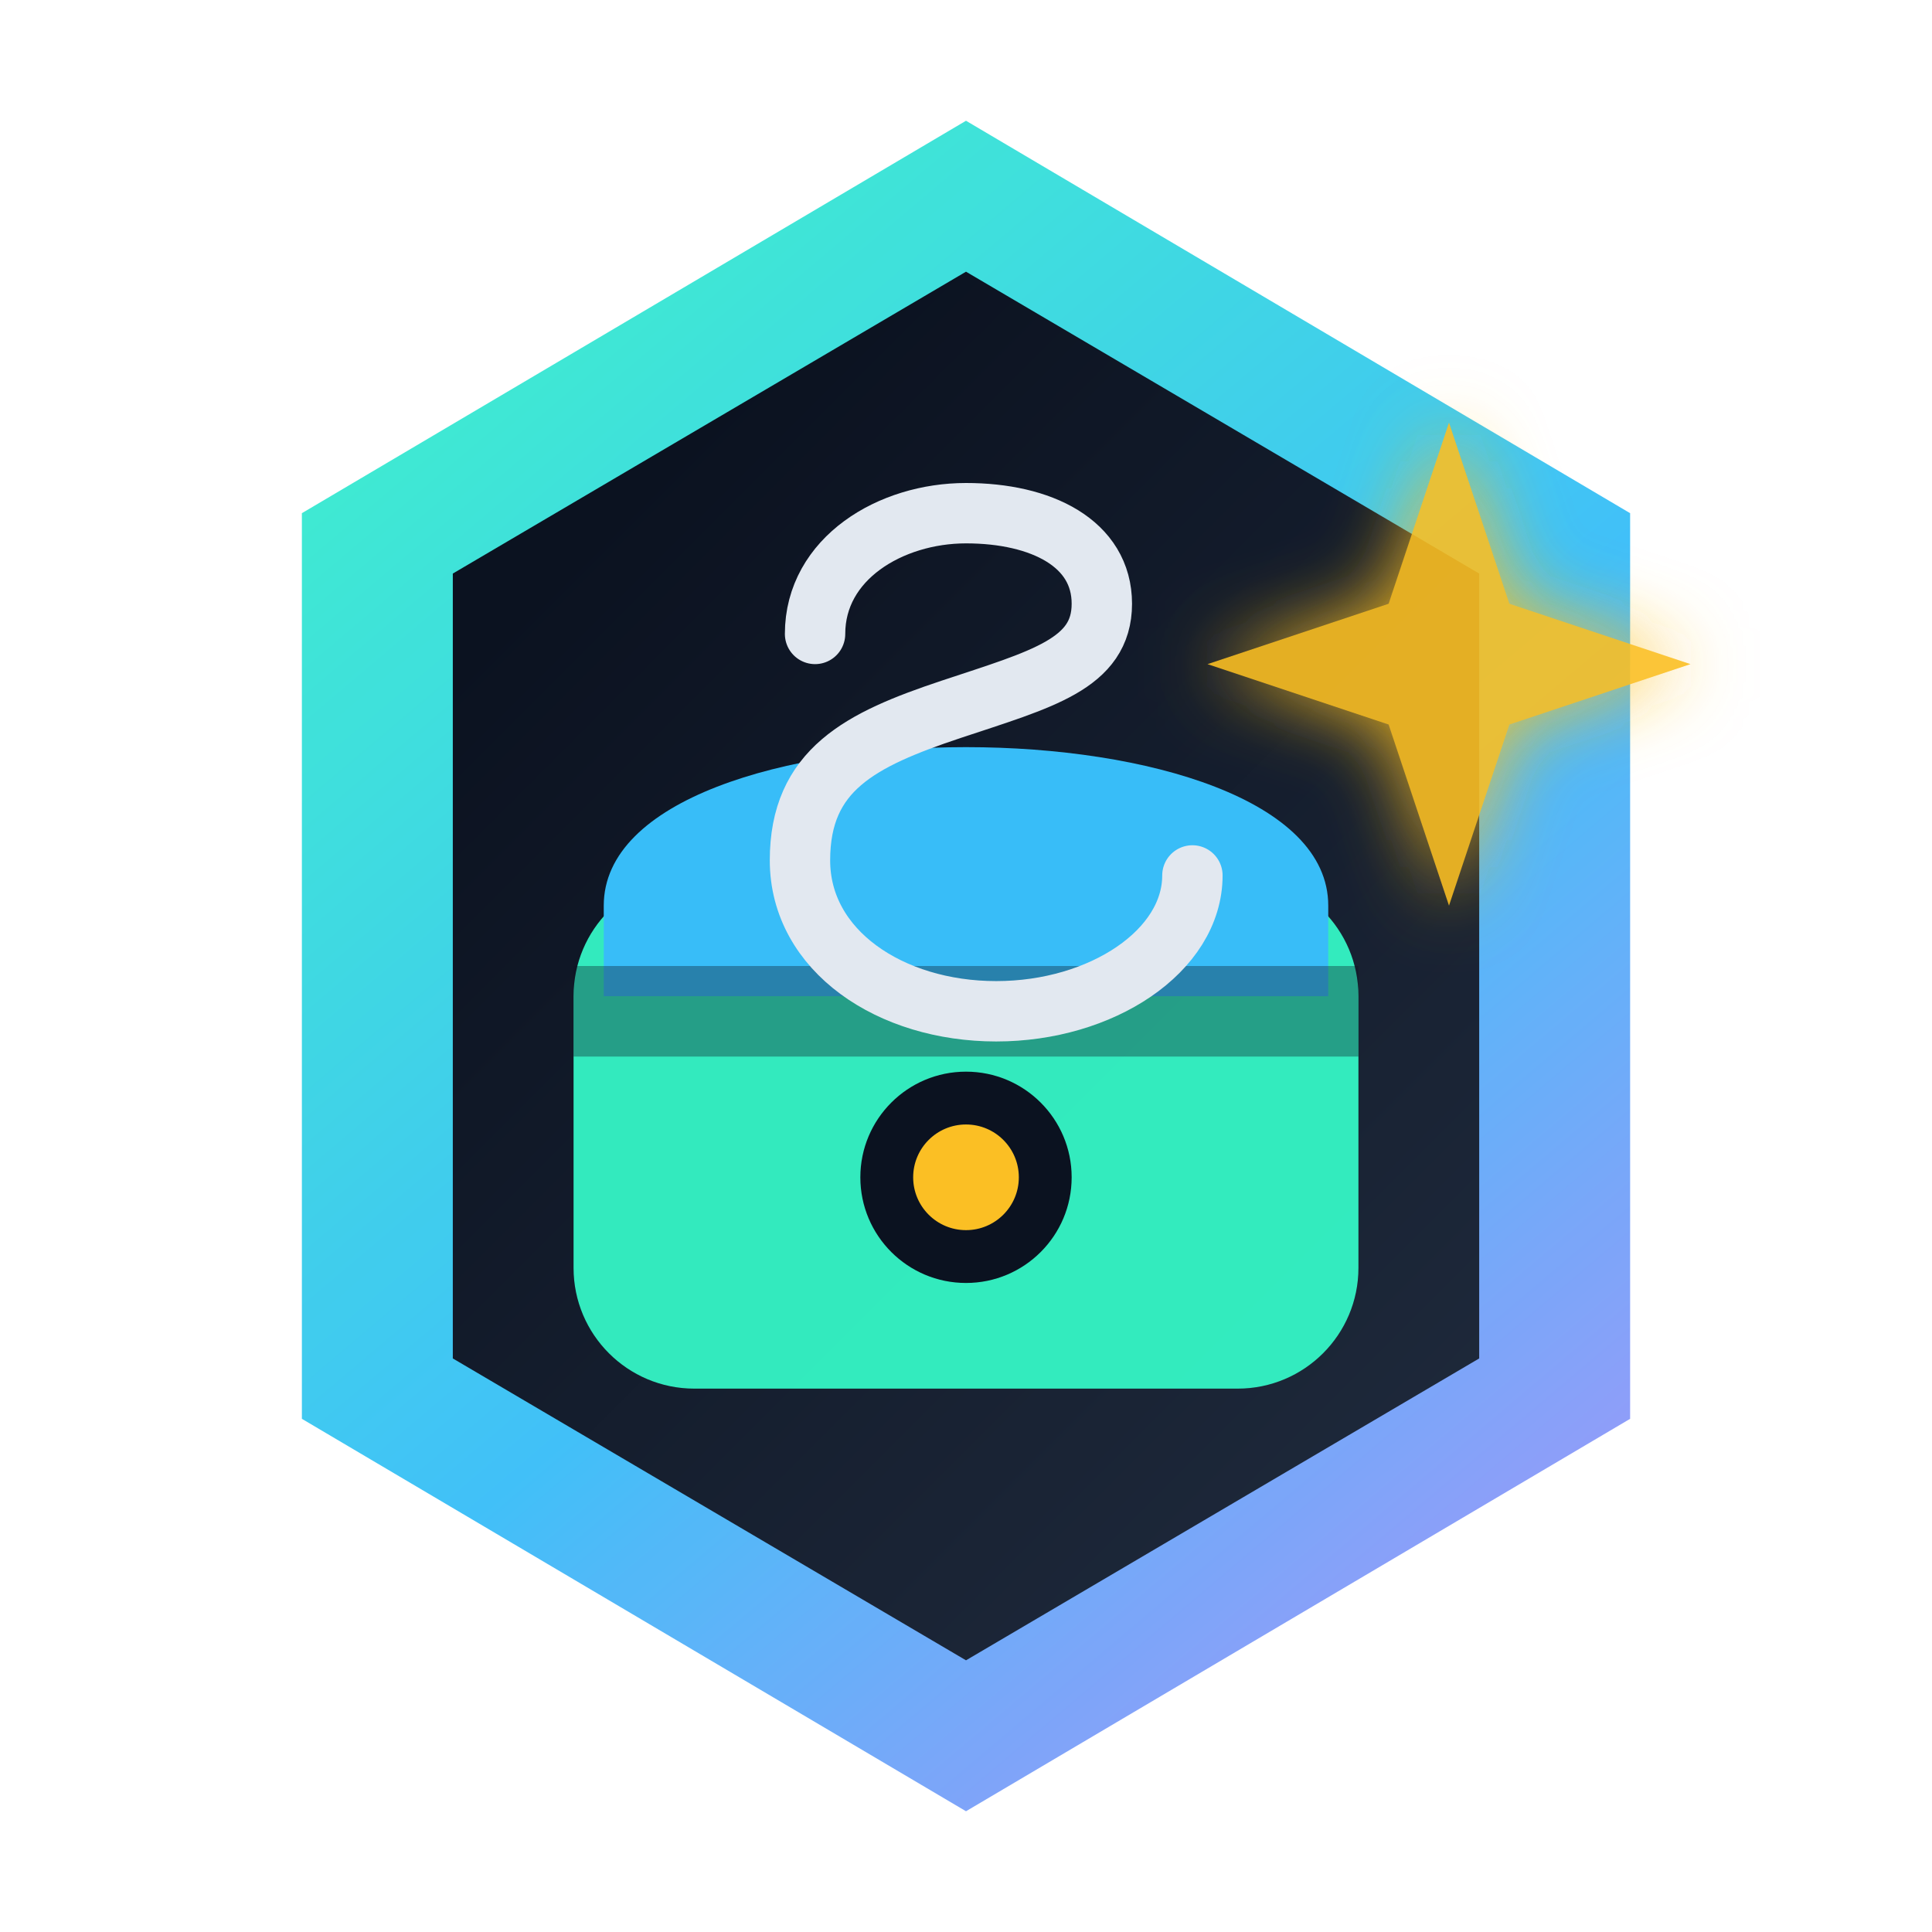
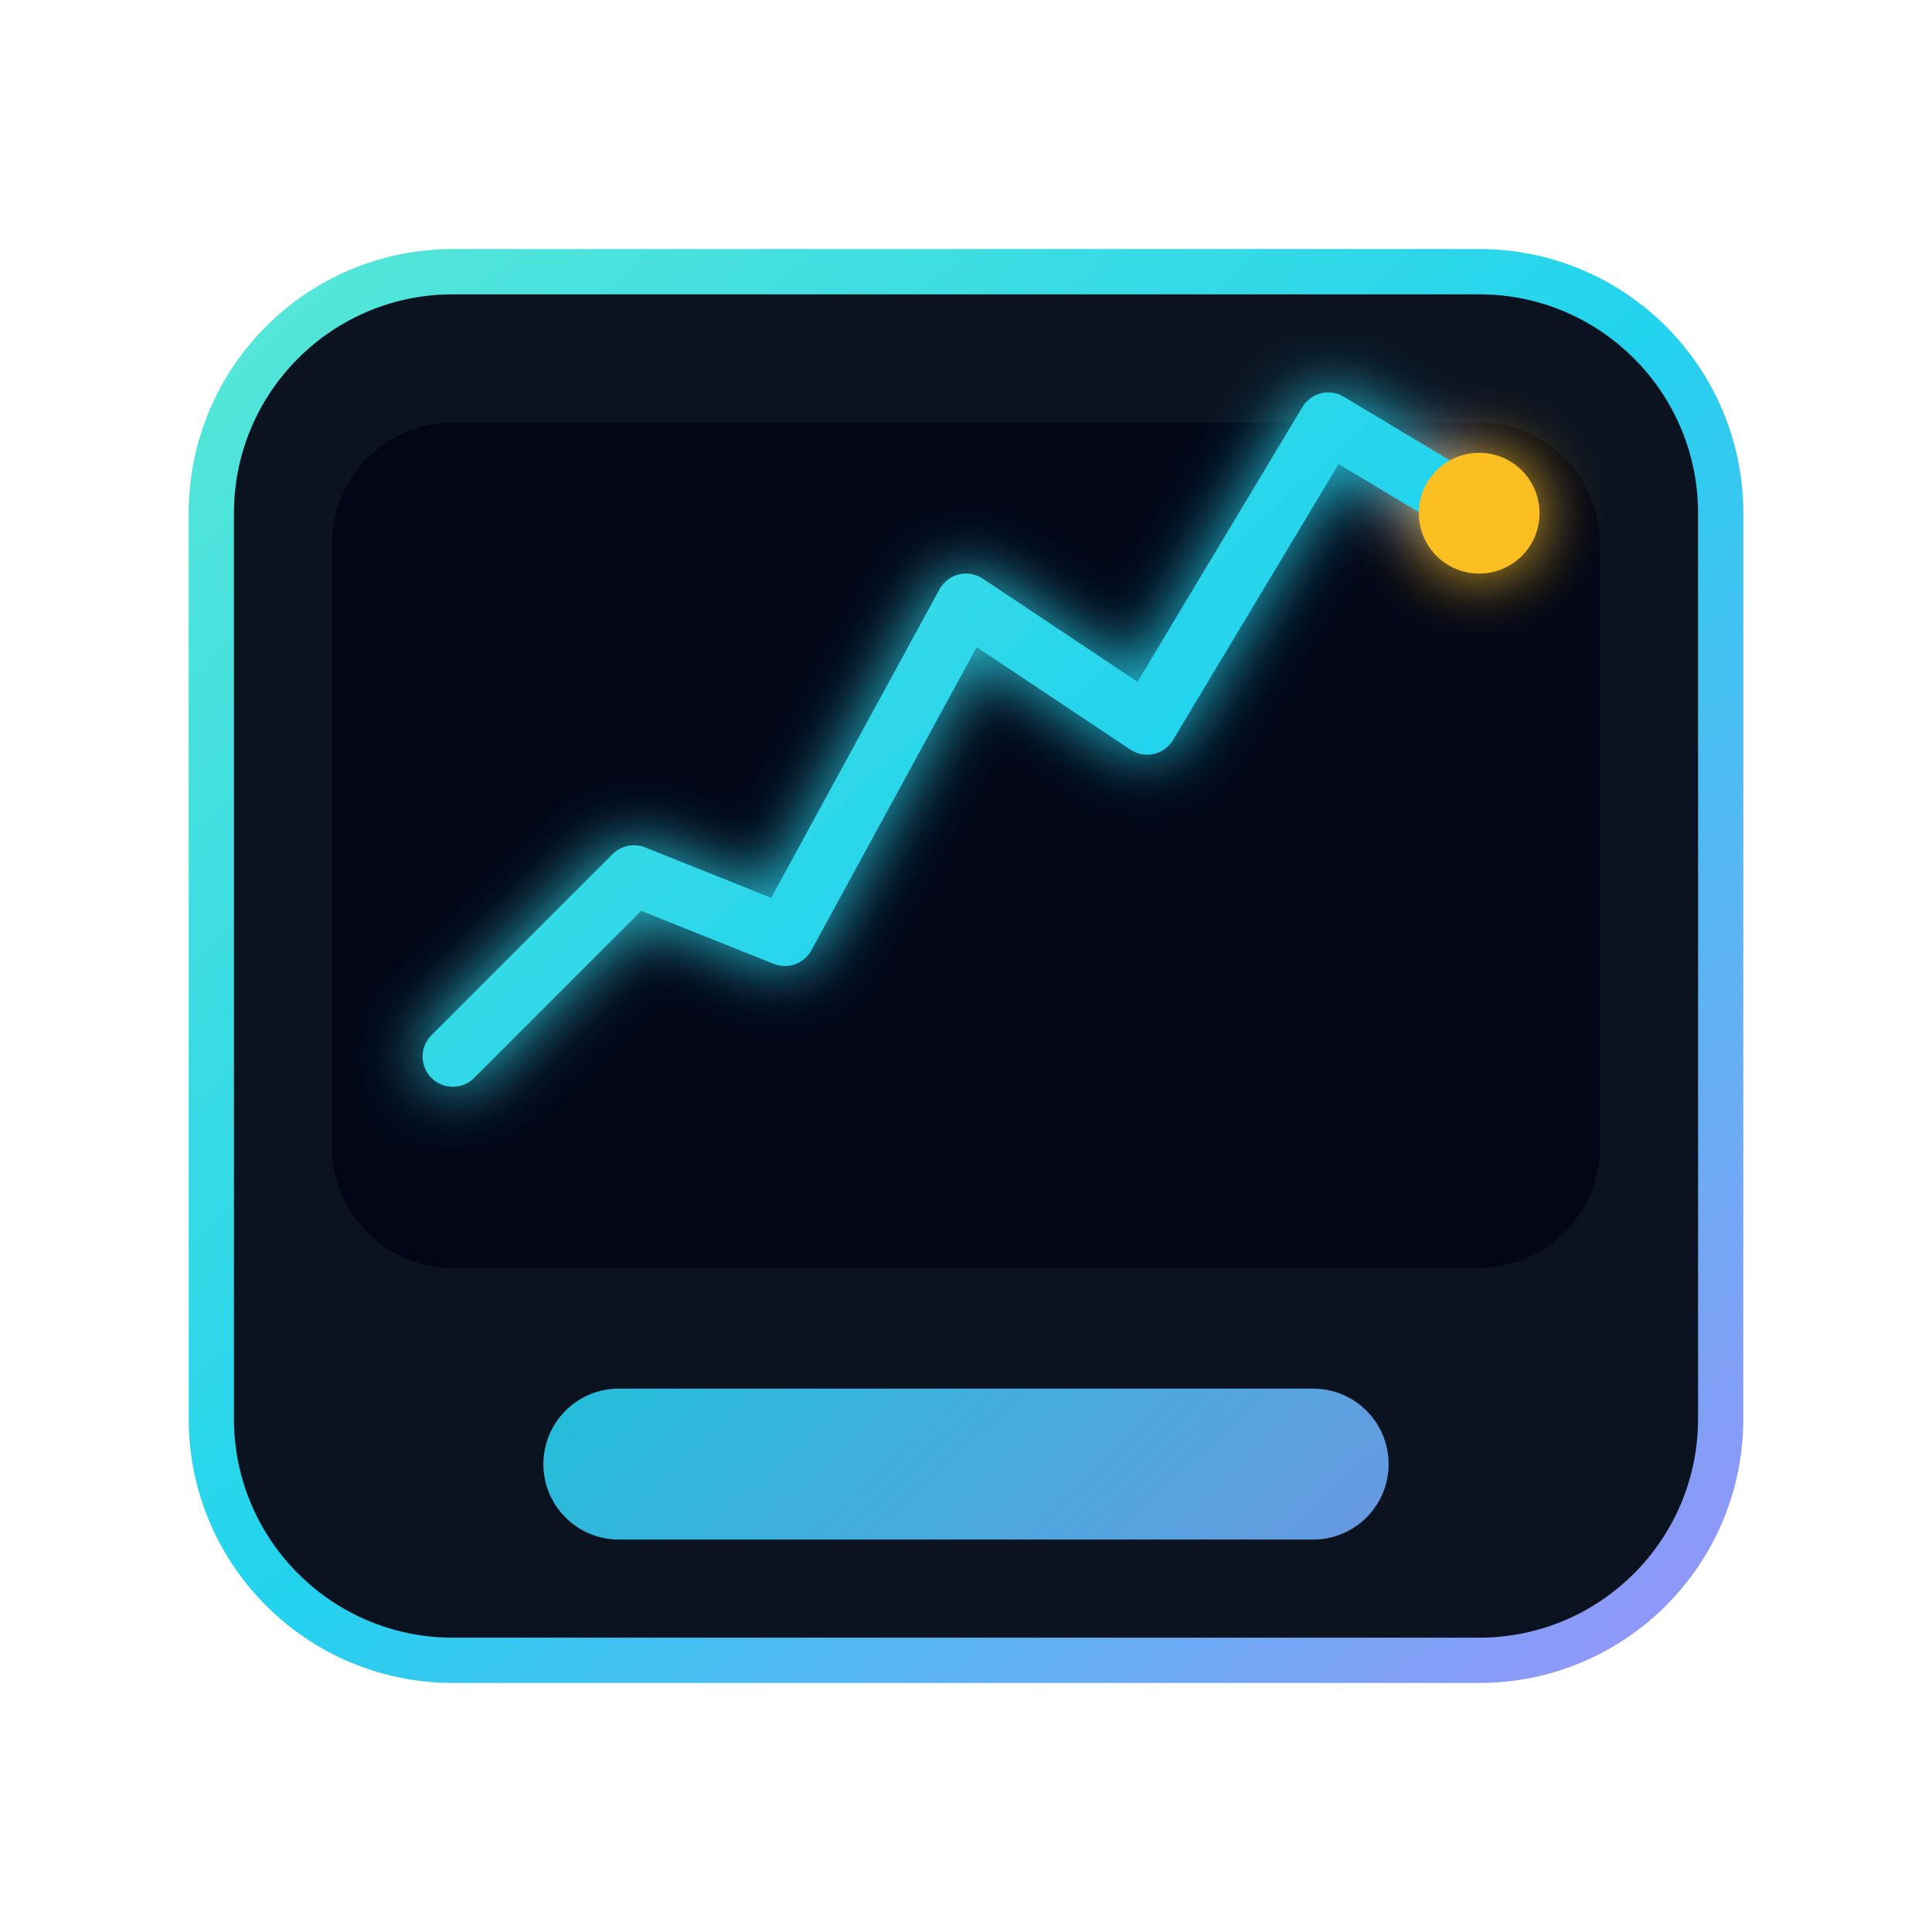
<svg xmlns="http://www.w3.org/2000/svg" viewBox="0 0 128 128" fill="none">
  <defs>
-     <linearGradient id="g" x1="20" y1="12" x2="108" y2="116" gradientUnits="userSpaceOnUse">
-       <stop stop-color="#34F5C5" />
-       <stop offset="0.55" stop-color="#38BDF8" />
+     <linearGradient id="g" x1="12" y1="8" x2="116" y2="120" gradientUnits="userSpaceOnUse">
+       <stop stop-color="#5EEAD4" />
+       <stop offset="0.5" stop-color="#22D3EE" />
      <stop offset="1" stop-color="#A78BFA" />
    </linearGradient>
-     <linearGradient id="g2" x1="34" y1="40" x2="94" y2="100" gradientUnits="userSpaceOnUse">
-       <stop stop-color="#0B1220" />
-       <stop offset="1" stop-color="#1E293B" />
-     </linearGradient>
-     <filter id="soft" x="-20%" y="-20%" width="140%" height="140%">
-       <feGaussianBlur stdDeviation="2.5" result="b" />
+     <filter id="glow" x="-30%" y="-30%" width="160%" height="160%">
+       <feGaussianBlur stdDeviation="2.2" result="b" />
      <feMerge>
        <feMergeNode in="b" />
        <feMergeNode in="SourceGraphic" />
      </feMerge>
    </filter>
  </defs>
-   <path d="M64 8 L108 34 V94 L64 120 L20 94 V34 Z" fill="url(#g)" opacity="0.95" />
-   <path d="M64 18 L98 38 V90 L64 110 L30 90 V38 Z" fill="url(#g2)" />
-   <rect x="38" y="58" width="52" height="34" rx="8" fill="#34F5C5" opacity="0.95" />
-   <path d="M40 60 C40 46, 88 46, 88 60 L88 66 H40 Z" fill="#38BDF8" />
-   <rect x="38" y="64" width="52" height="6" fill="#0B1220" opacity="0.35" />
-   <circle cx="64" cy="78" r="7" fill="#0B1220" />
-   <circle cx="64" cy="78" r="3.5" fill="#FBBF24" />
-   <g filter="url(#soft)" opacity="0.9">
-     <path d="M96 28 L100 40 L112 44 L100 48 L96 60 L92 48 L80 44 L92 40 Z" fill="#FBBF24" />
+   <rect x="14" y="18" width="100" height="92" rx="16" fill="#0B1220" stroke="url(#g)" stroke-width="3" />
+   <rect x="22" y="28" width="84" height="56" rx="8" fill="#020617" />
+   <g filter="url(#glow)" stroke-linecap="round" stroke-linejoin="round">
+     <path d="M30 70 L42 58 L52 62 L64 40 L76 48 L88 28 L98 34" stroke="url(#g)" stroke-width="4" fill="none" />
+     <circle cx="98" cy="34" r="4" fill="#FBBF24" />
  </g>
-   <path d="M54 42c0-5 5-8 10-8s9 2 9 6-4 5-10 7-10 4-10 10 6 10 13 10 13-4 13-9" stroke="#E2E8F0" stroke-width="4" stroke-linecap="round" fill="none" />
+   <rect x="36" y="92" width="56" height="10" rx="5" fill="url(#g)" opacity="0.9" />
</svg>
